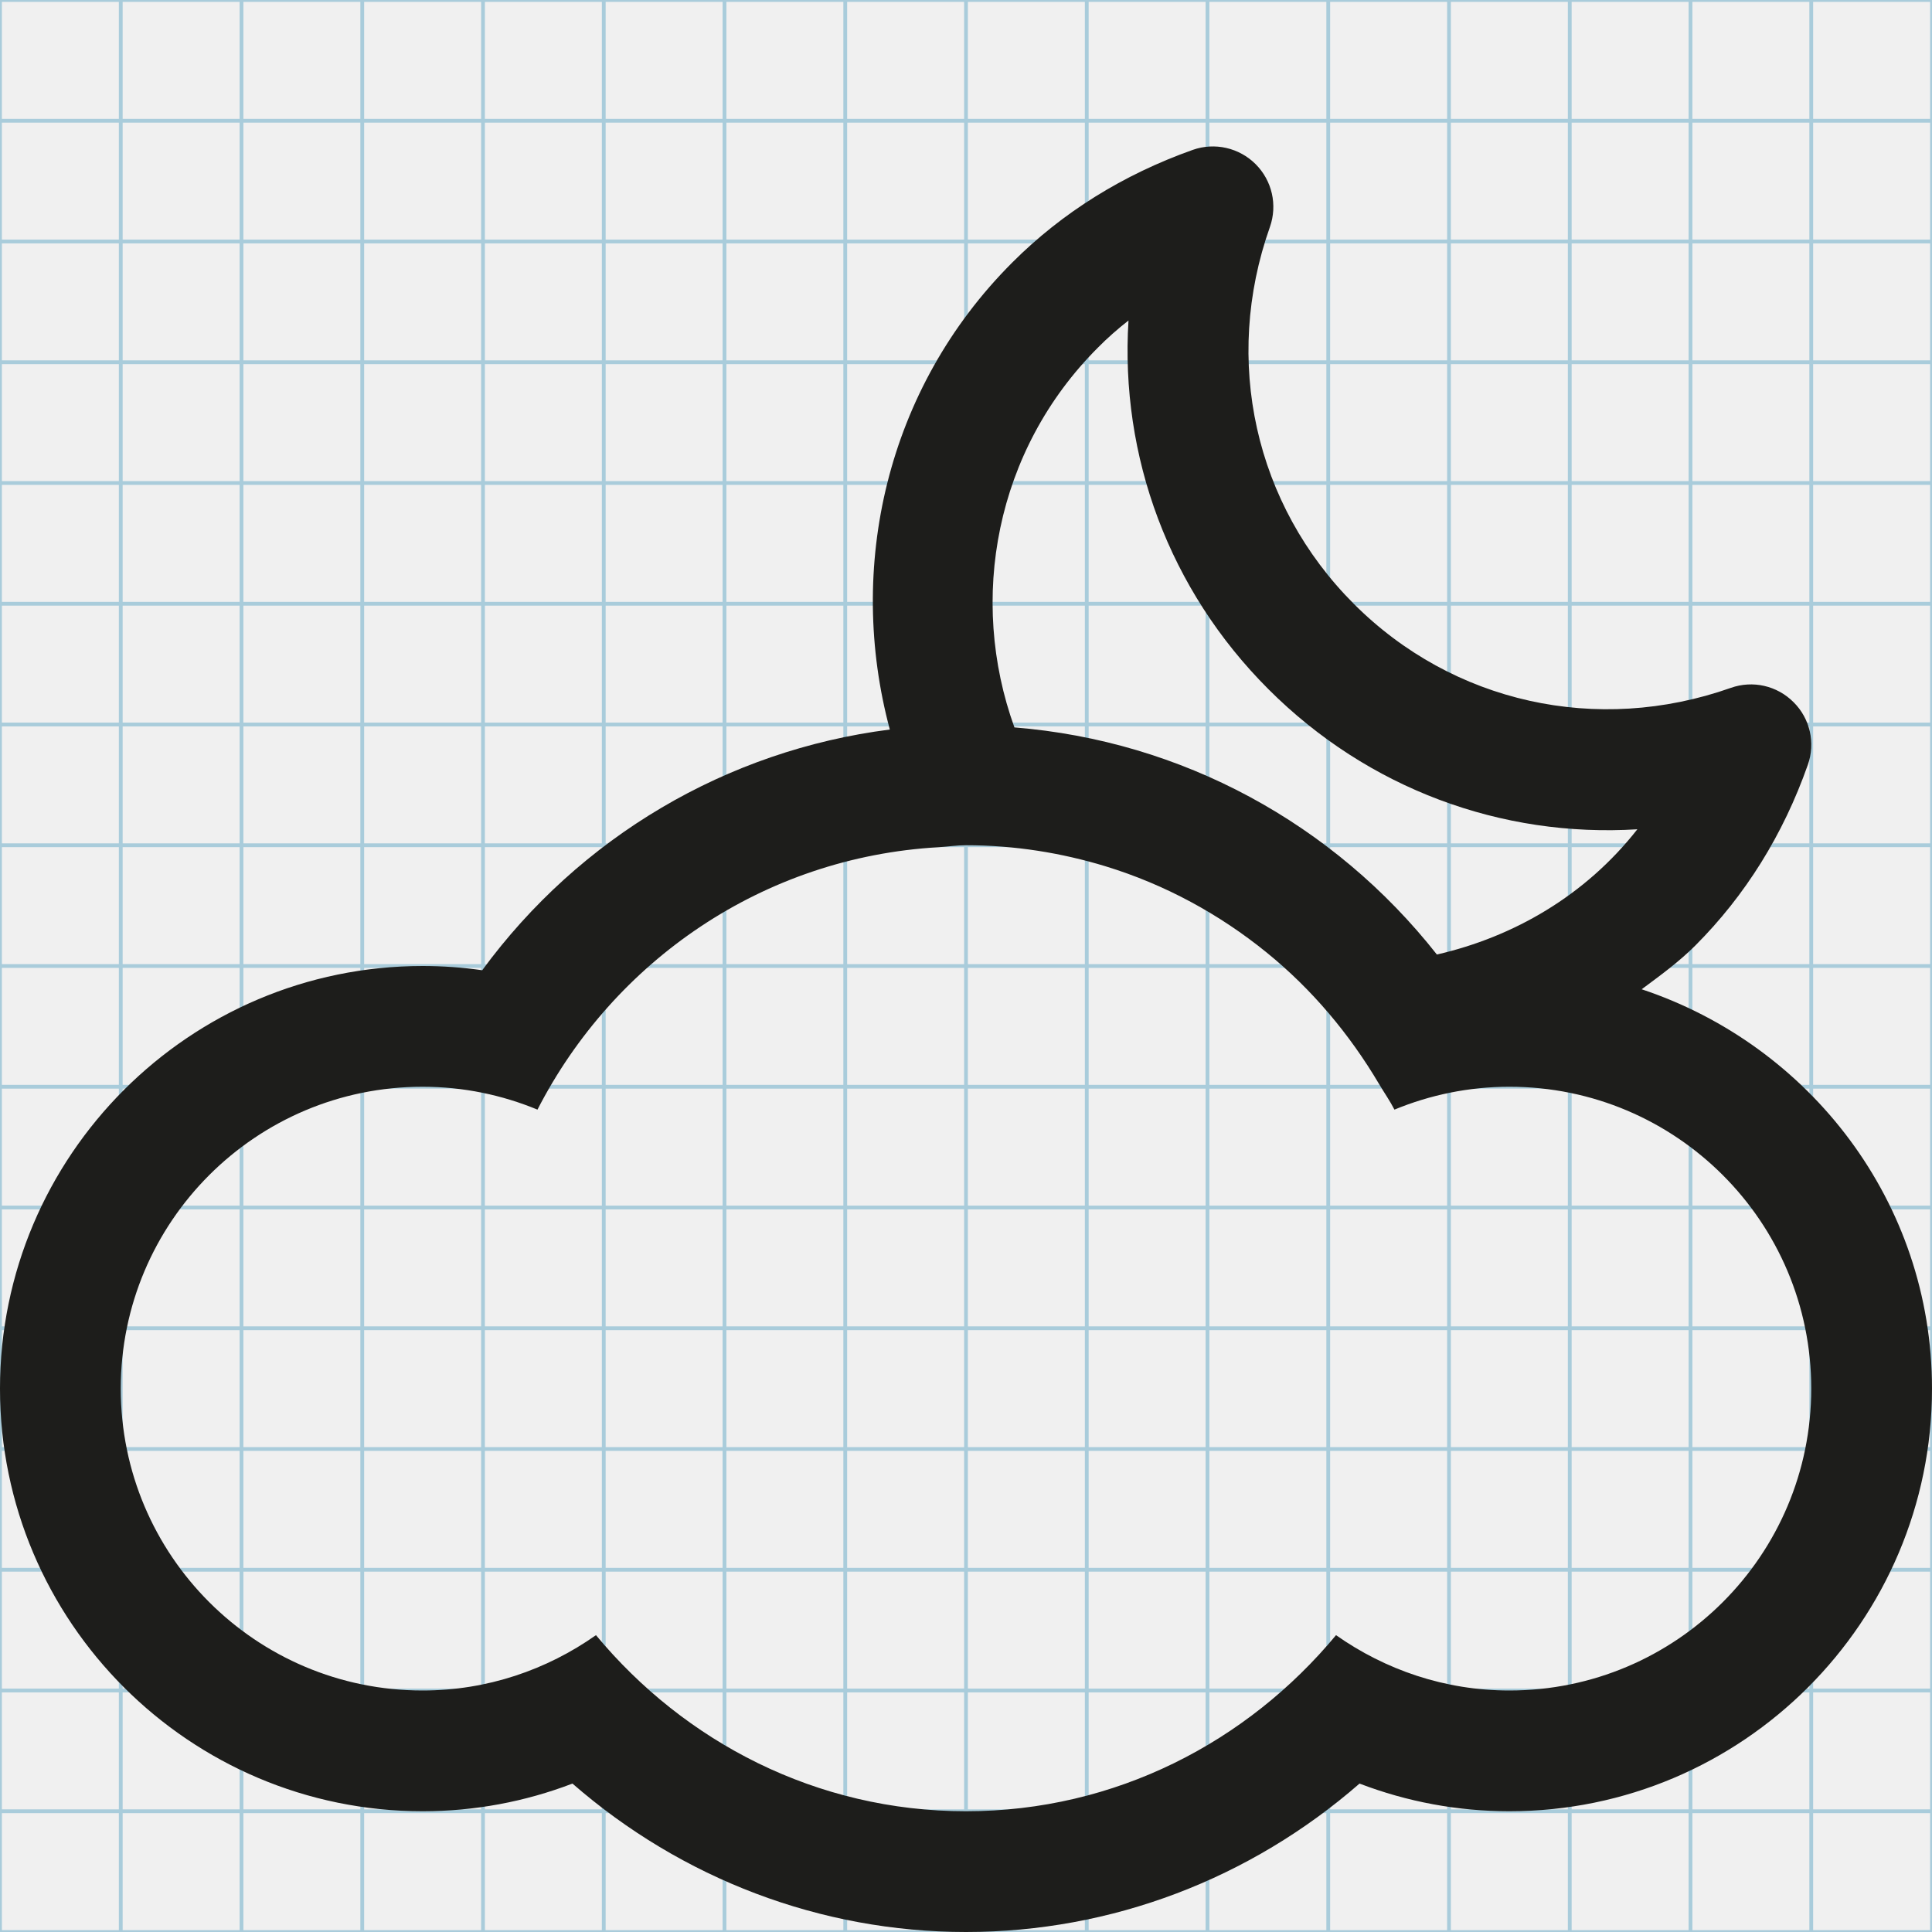
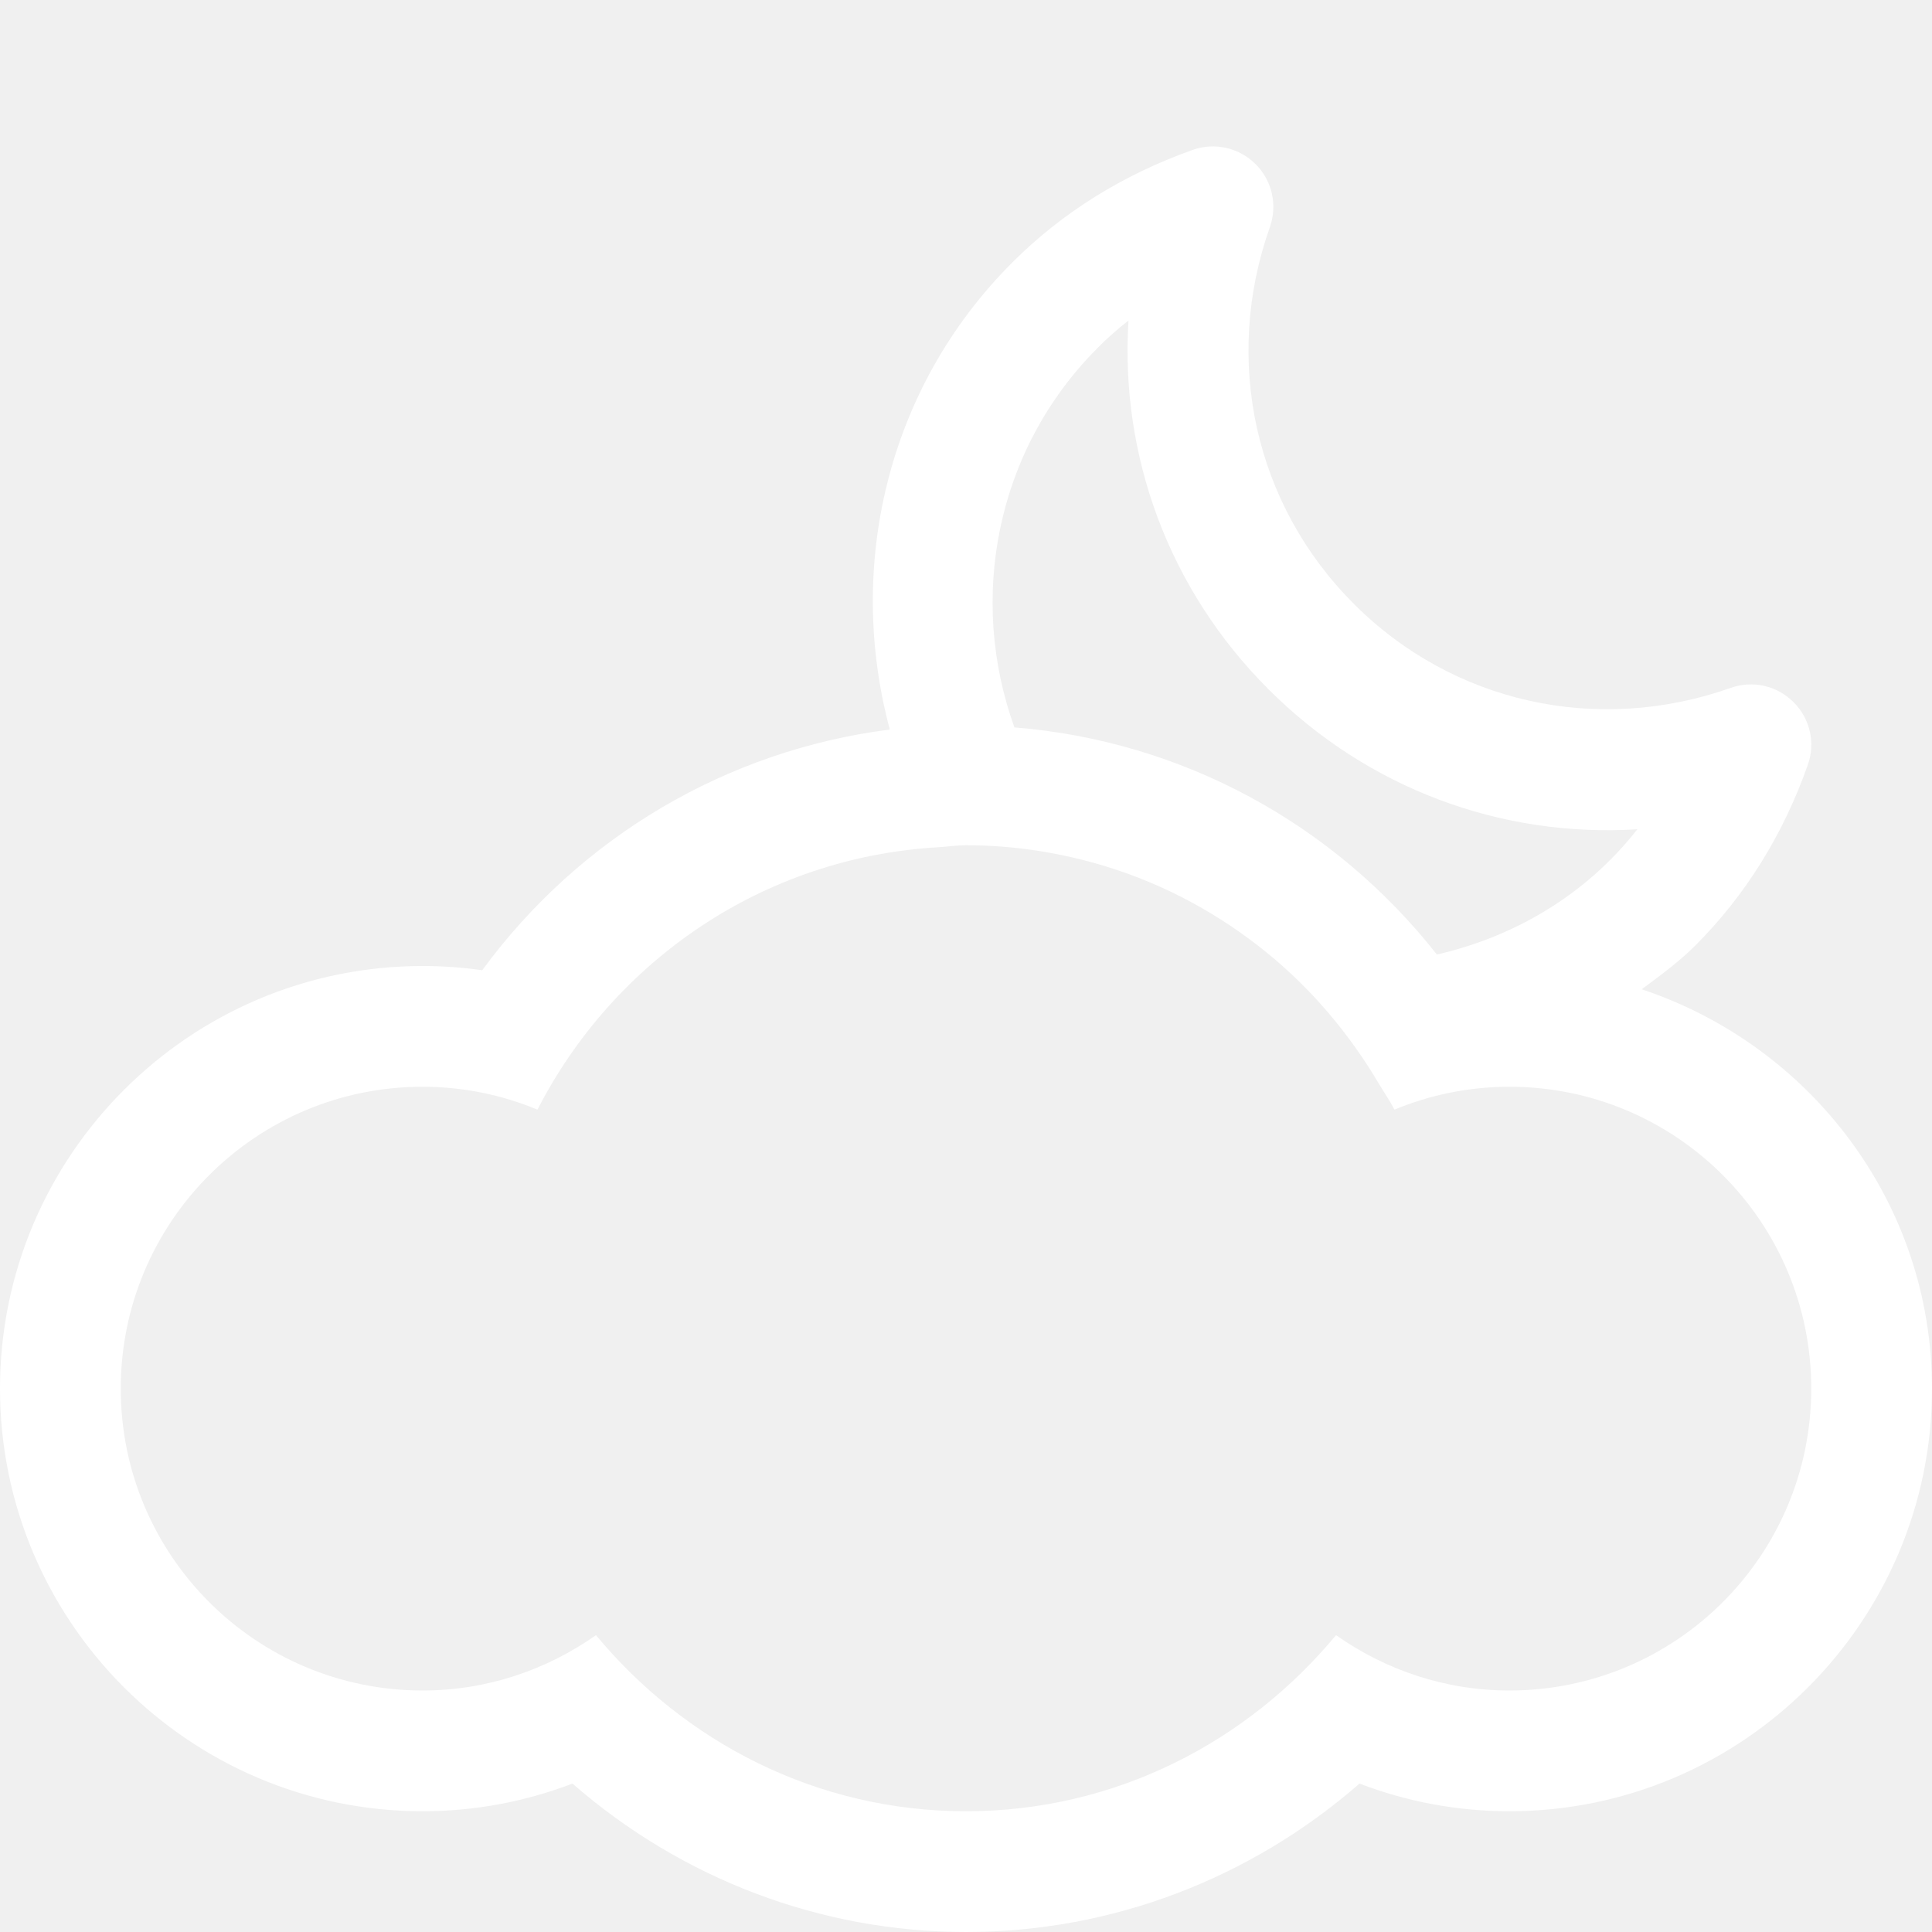
<svg xmlns="http://www.w3.org/2000/svg" version="1.1" id="Layer_1" x="0px" y="0px" width="512px" height="512px" viewBox="0 0 512 512" enable-background="new 0 0 512 512" xml:space="preserve">
-   <g id="Grid_1_">
-     <g id="Layer_1_1_">
-       <g id="Grid">
-         <g>
-           <rect fill="none" stroke="#A9CCDB" stroke-miterlimit="10" width="512" height="512" />
-           <line fill="none" stroke="#A9CCDB" stroke-miterlimit="10" x1="0" y1="480" x2="512" y2="480" />
-           <line fill="none" stroke="#A9CCDB" stroke-miterlimit="10" x1="0" y1="448" x2="512" y2="448" />
-           <line fill="none" stroke="#A9CCDB" stroke-miterlimit="10" x1="0" y1="416" x2="512" y2="416" />
-           <line fill="none" stroke="#A9CCDB" stroke-miterlimit="10" x1="0" y1="384" x2="512" y2="384" />
-           <line fill="none" stroke="#A9CCDB" stroke-miterlimit="10" x1="0" y1="352" x2="512" y2="352" />
-           <line fill="none" stroke="#A9CCDB" stroke-miterlimit="10" x1="0" y1="320" x2="512" y2="320" />
-           <line fill="none" stroke="#A9CCDB" stroke-miterlimit="10" x1="0" y1="288" x2="512" y2="288" />
-           <line fill="none" stroke="#A9CCDB" stroke-miterlimit="10" x1="0" y1="256" x2="512" y2="256" />
-           <line fill="none" stroke="#A9CCDB" stroke-miterlimit="10" x1="0" y1="224" x2="512" y2="224" />
-           <line fill="none" stroke="#A9CCDB" stroke-miterlimit="10" x1="0" y1="192" x2="512" y2="192" />
-           <line fill="none" stroke="#A9CCDB" stroke-miterlimit="10" x1="0" y1="160" x2="512" y2="160" />
-           <line fill="none" stroke="#A9CCDB" stroke-miterlimit="10" x1="0" y1="128" x2="512" y2="128" />
-           <line fill="none" stroke="#A9CCDB" stroke-miterlimit="10" x1="0" y1="96" x2="512" y2="96" />
-           <line fill="none" stroke="#A9CCDB" stroke-miterlimit="10" x1="0" y1="64" x2="512" y2="64" />
-           <line fill="none" stroke="#A9CCDB" stroke-miterlimit="10" x1="0" y1="32" x2="512" y2="32" />
-           <line fill="none" stroke="#A9CCDB" stroke-miterlimit="10" x1="480" y1="0" x2="480" y2="512" />
-           <line fill="none" stroke="#A9CCDB" stroke-miterlimit="10" x1="448" y1="0" x2="448" y2="512" />
-           <line fill="none" stroke="#A9CCDB" stroke-miterlimit="10" x1="416" y1="0" x2="416" y2="512" />
-           <line fill="none" stroke="#A9CCDB" stroke-miterlimit="10" x1="384" y1="0" x2="384" y2="512" />
-           <line fill="none" stroke="#A9CCDB" stroke-miterlimit="10" x1="352" y1="0" x2="352" y2="512" />
-           <line fill="none" stroke="#A9CCDB" stroke-miterlimit="10" x1="320" y1="0" x2="320" y2="512" />
-           <line fill="none" stroke="#A9CCDB" stroke-miterlimit="10" x1="288" y1="0" x2="288" y2="512" />
-           <line fill="none" stroke="#A9CCDB" stroke-miterlimit="10" x1="256" y1="0" x2="256" y2="512" />
-           <line fill="none" stroke="#A9CCDB" stroke-miterlimit="10" x1="224" y1="0" x2="224" y2="512" />
-           <line fill="none" stroke="#A9CCDB" stroke-miterlimit="10" x1="192" y1="0" x2="192" y2="512" />
-           <line fill="none" stroke="#A9CCDB" stroke-miterlimit="10" x1="160" y1="0" x2="160" y2="512" />
-           <line fill="none" stroke="#A9CCDB" stroke-miterlimit="10" x1="128" y1="0" x2="128" y2="512" />
-           <line fill="none" stroke="#A9CCDB" stroke-miterlimit="10" x1="96" y1="0" x2="96" y2="512" />
-           <line fill="none" stroke="#A9CCDB" stroke-miterlimit="10" x1="64" y1="0" x2="64" y2="512" />
-           <line fill="none" stroke="#A9CCDB" stroke-miterlimit="10" x1="32" y1="0" x2="32" y2="512" />
-         </g>
-       </g>
-     </g>
-   </g>
-   <path fill="#1D1D1B" d="M435.062,262.166c4.875-3.625,9.812-7.188,14.229-11.604c13.208-13.229,23.271-29.333,29.792-47.854  c2.083-5.792,0.604-12.292-3.772-16.625c-4.354-4.375-10.812-5.854-16.623-3.792c-35.396,12.5-73.688,4-99.896-22.25  C332.542,133.79,324,95.52,336.542,60.145c2.042-5.813,0.583-12.271-3.792-16.646c-4.333-4.333-10.812-5.834-16.625-3.791  C297.583,46.29,281.5,56.331,268.291,69.54c-33.541,33.5-43.979,81-32.479,123.792c-43.25,5.521-82.125,28.5-108.021,63.793  c-5.229-0.75-10.479-1.125-15.792-1.125c-61.75,0-112,50.25-112,112.001c0,61.749,50.25,111.999,112,111.999  c13.688,0,27.084-2.5,39.709-7.334C180.665,497.916,217.499,512,255.999,512c38.542,0,75.333-14.084,104.291-39.334  C372.915,477.5,386.311,480,399.999,480c61.75,0,112-50.25,112-111.999C512,318.562,479.583,276.979,435.062,262.166z   M290.916,92.166c2.542-2.583,5.271-4.979,8.146-7.229c-2.25,35.979,10.729,71.375,37.104,97.729  c26.376,26.375,61.771,39.333,97.751,37.104c-13.792,17.584-32.792,28.521-53.126,33.188  c-27.375-34.75-67.604-56.625-111.958-60.187C256.562,158.812,263.75,119.333,290.916,92.166z M400,448  c-17.125,0-32.916-5.5-45.938-14.667C330.583,461.625,295.624,480,256,480c-39.625,0-74.584-18.375-98.062-46.667  C144.938,442.5,129.126,448,112,448c-44.188,0-80-35.812-80-79.999c0-44.188,35.812-80,80-80c10.812,0,21.062,2.188,30.438,6.062  c20.188-39.355,59.75-66.896,106.312-69.543c2.438-0.145,4.812-0.521,7.25-0.521c12.916,0,25.312,2.021,37,5.583  c15.791,4.834,30.188,12.708,42.688,22.854c11.938,9.688,21.938,21.562,29.812,34.896c1.333,2.25,2.834,4.375,4.041,6.729  c9.396-3.875,19.668-6.062,30.459-6.062c44.188,0,80,35.812,80,80S444.188,448,400,448z" />
+   <path fill="#FFFFFF" d="M435.062,262.166c4.875-3.625,9.812-7.188,14.229-11.604c13.208-13.229,23.271-29.333,29.792-47.854  c2.083-5.792,0.604-12.292-3.772-16.625c-4.354-4.375-10.812-5.854-16.623-3.792c-35.396,12.5-73.688,4-99.896-22.25  C332.542,133.79,324,95.52,336.542,60.145c2.042-5.813,0.583-12.271-3.792-16.646c-4.333-4.333-10.812-5.834-16.625-3.791  C297.583,46.29,281.5,56.331,268.291,69.54c-33.541,33.5-43.979,81-32.479,123.792c-43.25,5.521-82.125,28.5-108.021,63.793  c-5.229-0.75-10.479-1.125-15.792-1.125c-61.75,0-112,50.25-112,112.001c0,61.749,50.25,111.999,112,111.999  c13.688,0,27.084-2.5,39.709-7.334C180.665,497.916,217.499,512,255.999,512c38.542,0,75.333-14.084,104.291-39.334  C372.915,477.5,386.311,480,399.999,480c61.75,0,112-50.25,112-111.999C512,318.562,479.583,276.979,435.062,262.166z   M290.916,92.166c2.542-2.583,5.271-4.979,8.146-7.229c-2.25,35.979,10.729,71.375,37.104,97.729  c26.376,26.375,61.771,39.333,97.751,37.104c-13.792,17.584-32.792,28.521-53.126,33.188  c-27.375-34.75-67.604-56.625-111.958-60.187C256.562,158.812,263.75,119.333,290.916,92.166z M400,448  c-17.125,0-32.916-5.5-45.938-14.667C330.583,461.625,295.624,480,256,480c-39.625,0-74.584-18.375-98.062-46.667  C144.938,442.5,129.126,448,112,448c-44.188,0-80-35.812-80-79.999c0-44.188,35.812-80,80-80c10.812,0,21.062,2.188,30.438,6.062  c20.188-39.355,59.75-66.896,106.312-69.543c2.438-0.145,4.812-0.521,7.25-0.521c12.916,0,25.312,2.021,37,5.583  c15.791,4.834,30.188,12.708,42.688,22.854c11.938,9.688,21.938,21.562,29.812,34.896c1.333,2.25,2.834,4.375,4.041,6.729  c9.396-3.875,19.668-6.062,30.459-6.062c44.188,0,80,35.812,80,80S444.188,448,400,448z" />
</svg>
